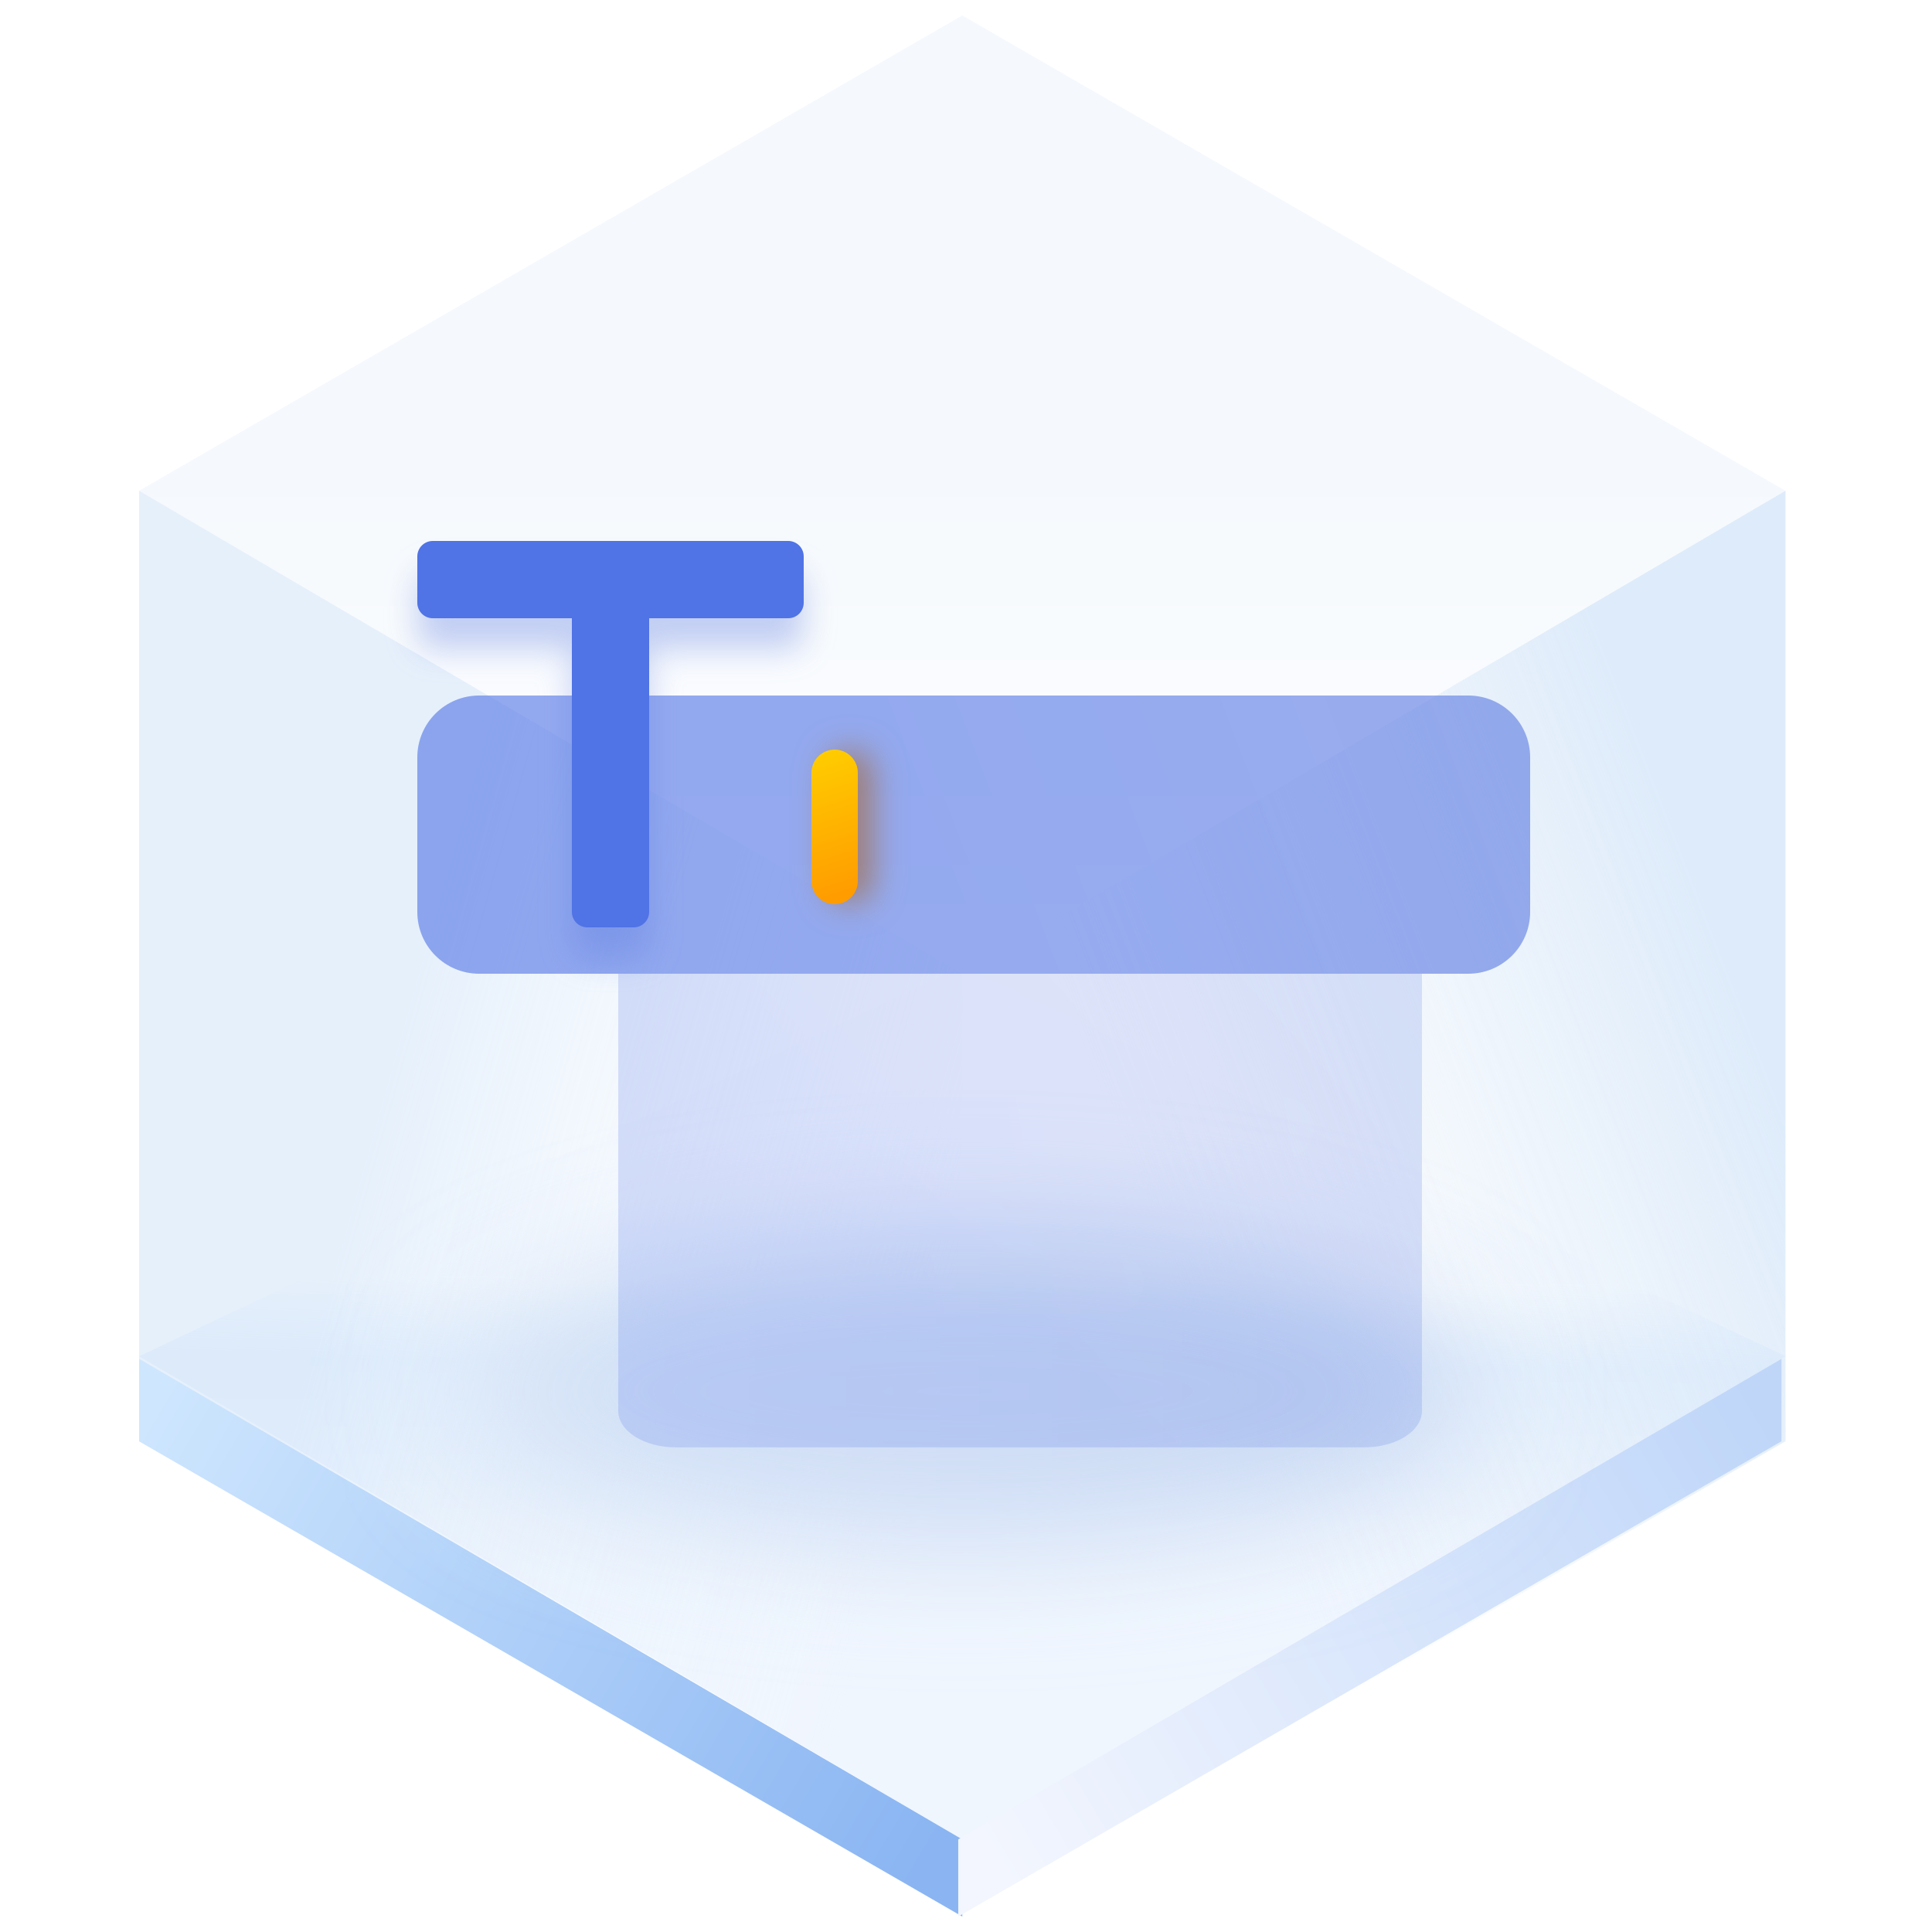
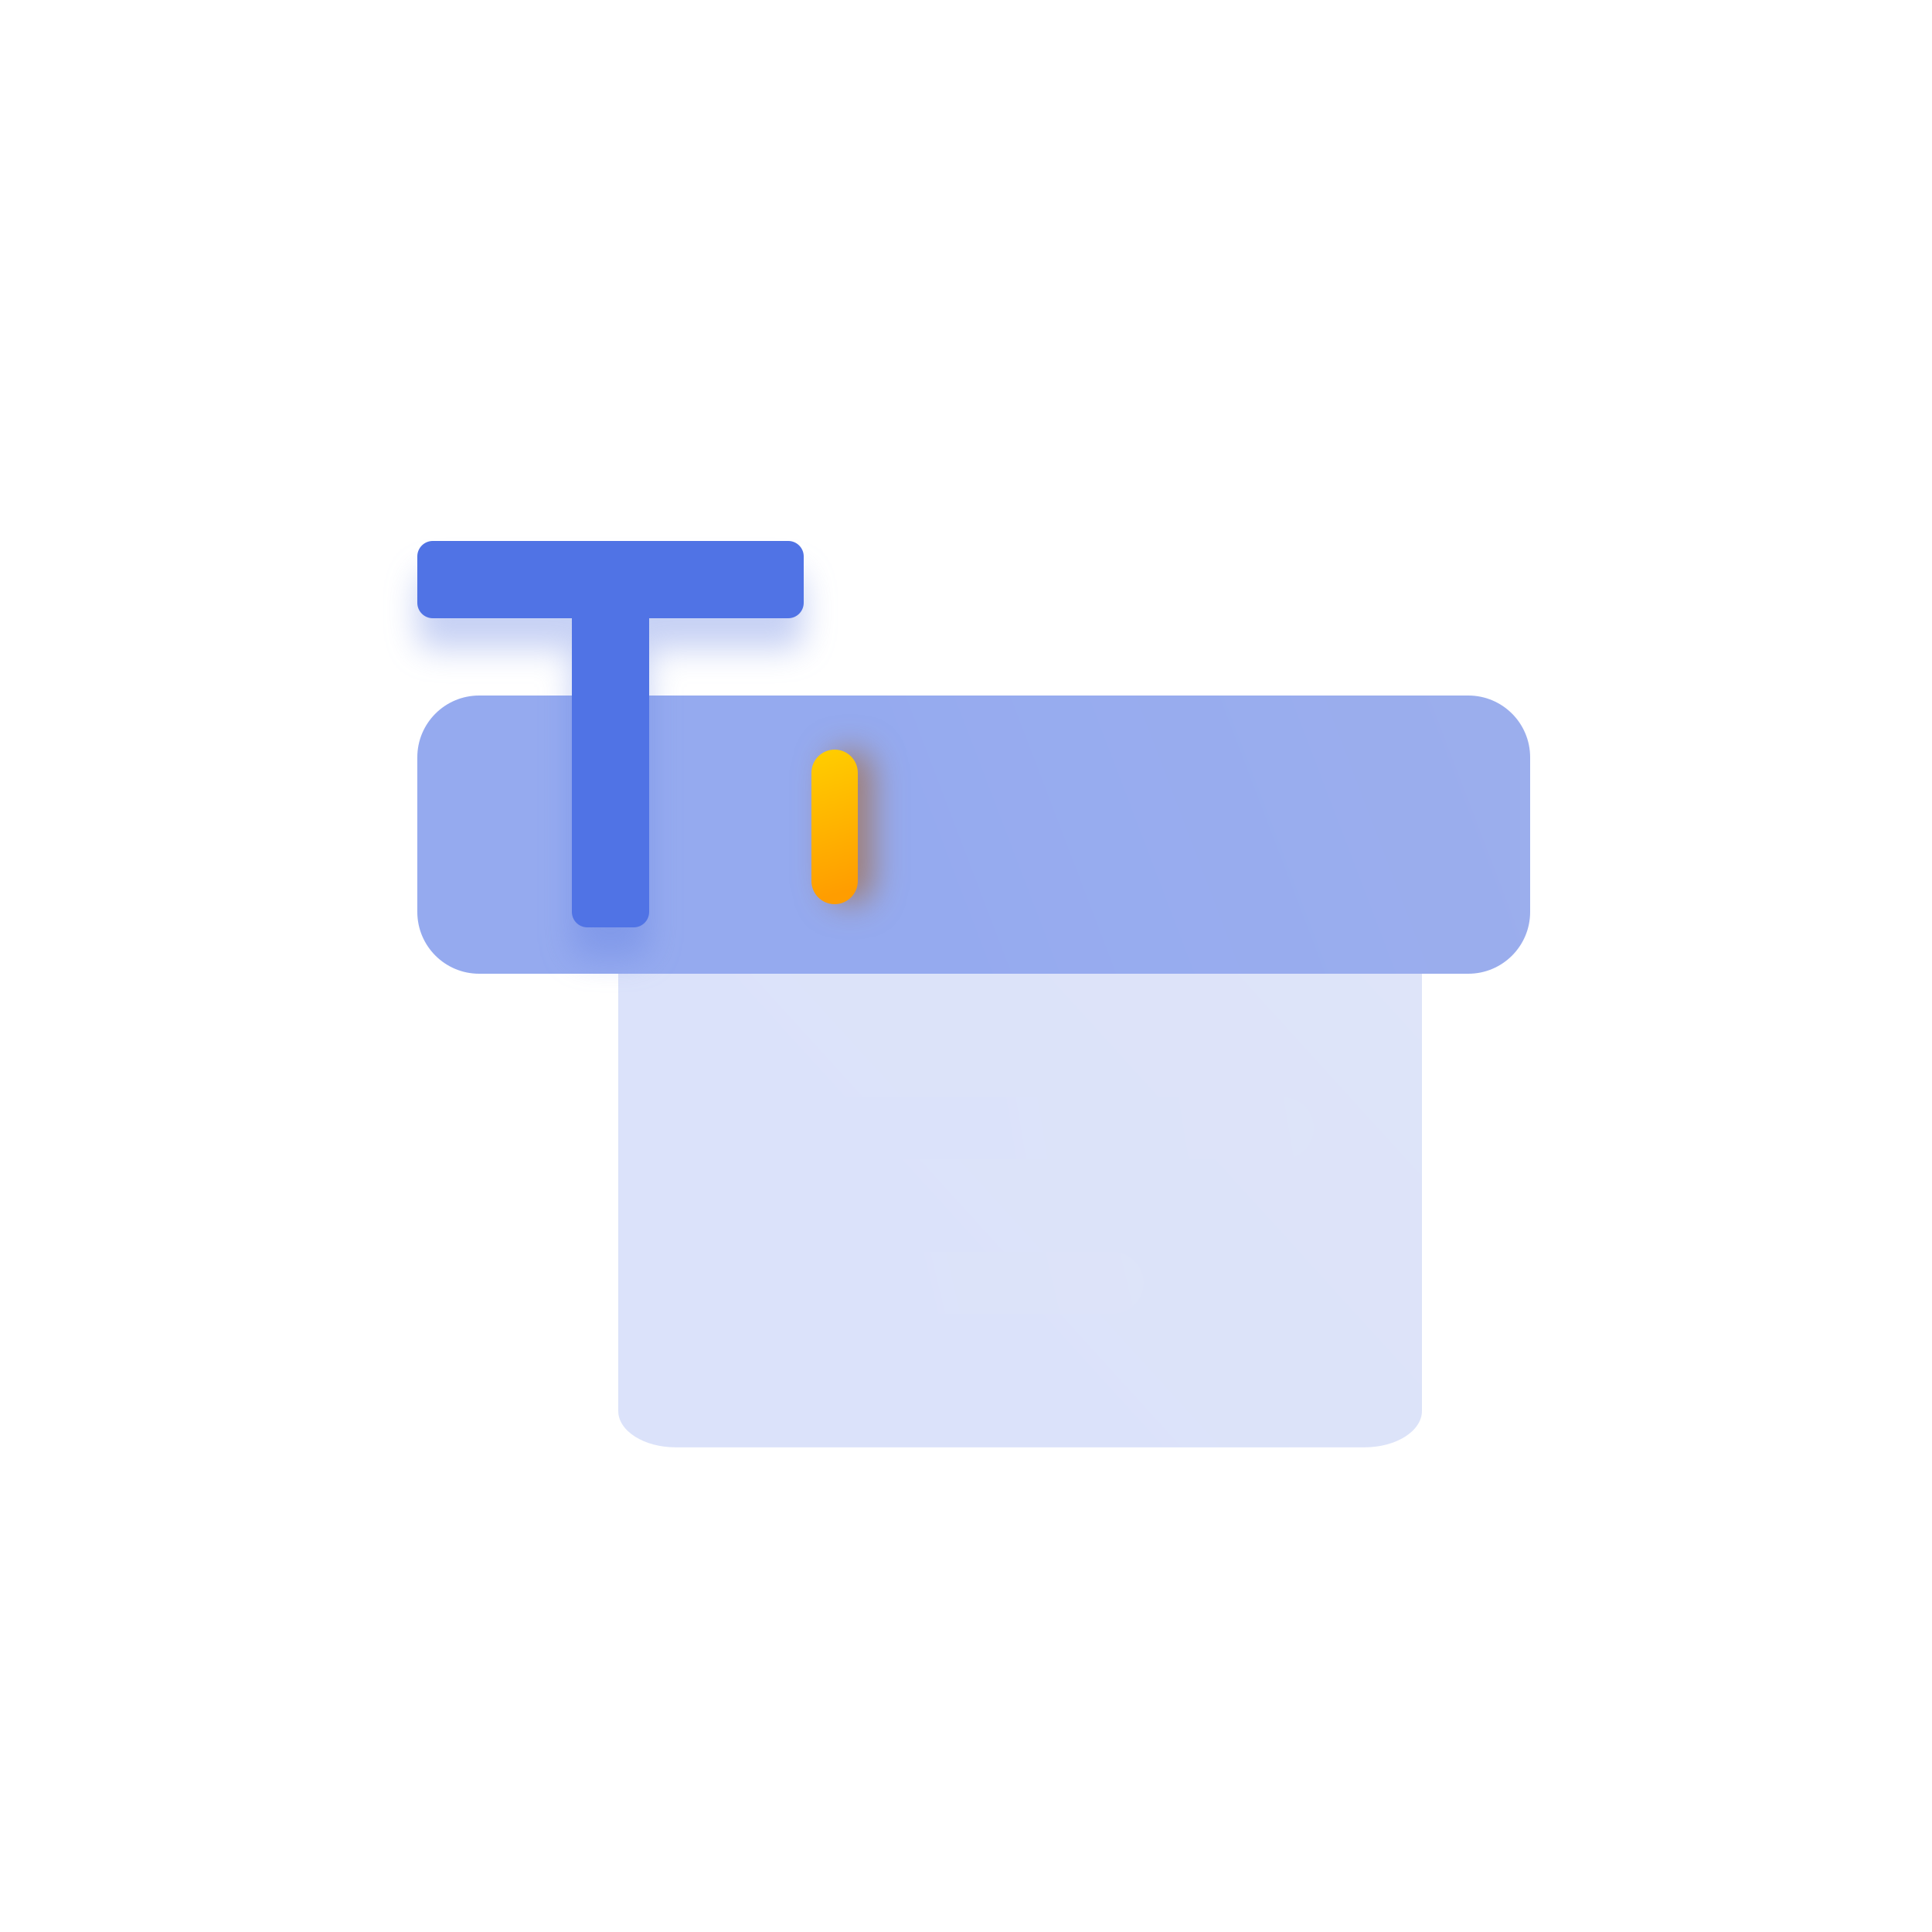
<svg xmlns="http://www.w3.org/2000/svg" xmlns:xlink="http://www.w3.org/1999/xlink" width="125px" height="125px" viewBox="0 0 125 125" version="1.1">
  <defs>
-     <linearGradient x1="50%" y1="45.969%" x2="50%" y2="100%" id="linearGradient-1">
-       <stop stop-color="#ECF3FB" offset="0%" />
-       <stop stop-color="#FFFFFF" offset="100%" />
-     </linearGradient>
-     <linearGradient x1="50.396%" y1="35.933%" x2="50%" y2="64.067%" id="linearGradient-2">
-       <stop stop-color="#E3EFFD" stop-opacity="0.006" offset="0%" />
-       <stop stop-color="#E5F0FD" offset="34.06%" />
-       <stop stop-color="#F0F6FE" offset="100%" />
-     </linearGradient>
-     <linearGradient x1="33.333%" y1="34.496%" x2="96.974%" y2="65.442%" id="linearGradient-3">
-       <stop stop-color="#D5E6F9" offset="0%" />
-       <stop stop-color="#F7FBFF" stop-opacity="0" offset="100%" />
-     </linearGradient>
-     <linearGradient x1="90.991%" y1="29.431%" x2="33.333%" y2="67.747%" id="linearGradient-4">
-       <stop stop-color="#D5E6F9" offset="0%" />
-       <stop stop-color="#E7F0F9" stop-opacity="0" offset="100%" />
-     </linearGradient>
-     <linearGradient x1="-5.803%" y1="27.05%" x2="103.63%" y2="71.133%" id="linearGradient-5">
-       <stop stop-color="#CEE6FE" offset="0%" />
-       <stop stop-color="#8AB5F2" offset="100%" />
-     </linearGradient>
-     <linearGradient x1="-5.803%" y1="27.05%" x2="103.63%" y2="71.133%" id="linearGradient-6">
-       <stop stop-color="#BFD6F9" offset="0%" />
-       <stop stop-color="#F3F6FE" offset="100%" />
-     </linearGradient>
-     <linearGradient x1="89.847%" y1="61.735%" x2="0%" y2="61.735%" id="linearGradient-7">
-       <stop stop-color="#CAD9F3" offset="0%" />
-       <stop stop-color="#D5E3F7" offset="100%" />
-     </linearGradient>
-     <filter x="-18.5%" y="-60.0%" width="136.9%" height="220.0%" filterUnits="objectBoundingBox" id="filter-8">
-       <feGaussianBlur stdDeviation="4" in="SourceGraphic" />
-     </filter>
-     <linearGradient x1="44.099%" y1="62.792%" x2="128.793%" y2="17.421%" id="linearGradient-9">
+     <linearGradient x1="44.099%" y1="62.792%" x2="128.793%" y2="17.421%" id="linearGradient-1">
      <stop stop-color="#5073E5" offset="0%" />
      <stop stop-color="#5E7CE0" offset="100%" />
    </linearGradient>
-     <linearGradient x1="44.099%" y1="50.872%" x2="128.793%" y2="47.779%" id="linearGradient-10">
+     <linearGradient x1="44.099%" y1="50.872%" x2="128.793%" y2="47.779%" id="linearGradient-2">
      <stop stop-color="#5073E5" offset="0%" />
      <stop stop-color="#5E7CE0" offset="100%" />
    </linearGradient>
-     <linearGradient x1="44.099%" y1="50.431%" x2="128.793%" y2="48.903%" id="linearGradient-11">
+     <linearGradient x1="44.099%" y1="50.431%" x2="128.793%" y2="48.903%" id="linearGradient-3">
      <stop stop-color="#5073E5" offset="0%" />
      <stop stop-color="#5E7CE0" offset="100%" />
    </linearGradient>
-     <linearGradient x1="44.099%" y1="52.302%" x2="128.793%" y2="44.136%" id="linearGradient-12">
+     <linearGradient x1="44.099%" y1="52.302%" x2="128.793%" y2="44.136%" id="linearGradient-4">
      <stop stop-color="#5073E5" offset="0%" />
      <stop stop-color="#5E7CE0" offset="100%" />
    </linearGradient>
-     <linearGradient x1="100%" y1="45.5%" x2="6.586%" y2="54.5%" id="linearGradient-13">
+     <linearGradient x1="100%" y1="45.5%" x2="6.586%" y2="54.5%" id="linearGradient-5">
      <stop stop-color="#FFCC00" offset="0%" />
      <stop stop-color="#FF9D00" offset="100%" />
    </linearGradient>
-     <path d="M23.5,17 L30.5,17 C31.328,17 32,17.672 32,18.5 C32,19.328 31.328,20 30.5,20 L23.5,20 C22.672,20 22,19.328 22,18.5 C22,17.672 22.672,17 23.5,17 Z" id="path-14" />
-     <filter x="-35.0%" y="-83.3%" width="170.0%" height="333.3%" filterUnits="objectBoundingBox" id="filter-15">
+     <path d="M23.5,17 L30.5,17 C31.328,17 32,17.672 32,18.5 C32,19.328 31.328,20 30.5,20 L23.5,20 C22.672,20 22,19.328 22,18.5 C22,17.672 22.672,17 23.5,17 Z" id="path-6" />
+     <filter x="-35.0%" y="-83.3%" width="170.0%" height="333.3%" filterUnits="objectBoundingBox" id="filter-7">
      <feOffset dx="0" dy="1" in="SourceAlpha" result="shadowOffsetOuter1" />
      <feGaussianBlur stdDeviation="1" in="shadowOffsetOuter1" result="shadowBlurOuter1" />
      <feColorMatrix values="0 0 0 0 0.662   0 0 0 0 0.325   0 0 0 0 0.005  0 0 0 0.5 0" type="matrix" in="shadowBlurOuter1" />
    </filter>
-     <path d="M24,0 C24.552,-1.01453063e-16 25,0.448 25,1 L25,4 C25,4.552 24.552,5 24,5 L15,5 L15,24 C15,24.552 14.552,25 14,25 L11,25 C10.448,25 10,24.552 10,24 L10,5 L1,5 C0.448,5 6.76353751e-17,4.552 0,4 L0,1 C-6.76353751e-17,0.448 0.448,1.01453063e-16 1,0 L24,0 Z" id="path-16" />
-     <filter x="-16.0%" y="-8.0%" width="132.0%" height="132.0%" filterUnits="objectBoundingBox" id="filter-17">
+     <path d="M24,0 C24.552,-1.01453063e-16 25,0.448 25,1 L25,4 C25,4.552 24.552,5 24,5 L15,5 L15,24 C15,24.552 14.552,25 14,25 L11,25 C10.448,25 10,24.552 10,24 L10,5 L1,5 C0.448,5 6.76353751e-17,4.552 0,4 L0,1 C-6.76353751e-17,0.448 0.448,1.01453063e-16 1,0 L24,0 Z" id="path-8" />
+     <filter x="-16.0%" y="-8.0%" width="132.0%" height="132.0%" filterUnits="objectBoundingBox" id="filter-9">
      <feOffset dx="0" dy="2" in="SourceAlpha" result="shadowOffsetOuter1" />
      <feGaussianBlur stdDeviation="1" in="shadowOffsetOuter1" result="shadowBlurOuter1" />
      <feColorMatrix values="0 0 0 0 0.369   0 0 0 0 0.486   0 0 0 0 0.878  0 0 0 0.35 0" type="matrix" in="shadowBlurOuter1" />
    </filter>
  </defs>
-   <g id="页面一" stroke="none" stroke-width="1" fill="none" fill-rule="evenodd">
-     <g id="-TinyUI-Vue-组件总览" transform="translate(-1870, -2808)">
-       <g id="编组-25备份-18" transform="translate(1769, 2775)">
-         <g id="TextPopup-输入框" transform="translate(101, 33)">
-           <g id="编组">
-             <g transform="translate(9, 1)" id="多边形">
-               <polygon fill="url(#linearGradient-1)" opacity="0.546" points="53.261 0 106.521 30.75 53.261 62 0 30.75" />
-               <polygon fill="url(#linearGradient-2)" points="53.261 61.5 106.521 86.75 53.261 118 0 86.75" />
-               <polygon fill="url(#linearGradient-3)" opacity="0.601" points="53.261 62 53.261 123 7.39138783e-15 92.25 0 30.75" />
-               <polygon fill="url(#linearGradient-4)" opacity="0.791" points="53.261 62 106.521 30.75 106.521 92.25 53.261 123" />
-               <polygon fill="url(#linearGradient-5)" points="53.261 118.008 53.261 123 7.39138783e-15 92.25 0 86.916" />
-               <polygon fill="url(#linearGradient-6)" transform="translate(79.63028, 104.9581) scale(-1, 1) translate(-79.63028, -104.9581) " points="106.261 118.008 106.261 123 53 92.25 53 86.916" />
+   <g id="Tiny-Vue" stroke="none" stroke-width="1" fill="none" fill-rule="evenodd">
+     <g id="-TinyUI-Vue-组件总览1" transform="translate(-1870, -2859)">
+       <g id="组件" transform="translate(596, 311)">
+         <g id="编组-25备份-18" transform="translate(1173, 2515)">
+           <g id="TextPopup-输入框" transform="translate(101, 33)">
+             <g id="编组" />
+             <g id="编组-33" transform="translate(40, 63)" opacity="0.204">
+               <path d="M0,0 L0,28.283 C0,29.589 1.668,30.642 3.717,30.642 L48.283,30.642 C50.332,30.642 52,29.589 52,28.283 L52,0 L0,0 Z" id="路径备份-2" fill="url(#linearGradient-1)" />
+               <rect id="矩形备份-6" fill="url(#linearGradient-2)" x="8" y="18" width="26" height="4" rx="2" />
+               <rect id="矩形备份-21" fill="url(#linearGradient-3)" x="8" y="8" width="37" height="4" rx="2" />
            </g>
-             <ellipse id="椭圆形" fill="url(#linearGradient-7)" filter="url(#filter-8)" cx="62.5" cy="90" rx="32.5" ry="10" />
-           </g>
-           <g id="编组-33" transform="translate(40, 63)" opacity="0.204">
-             <path d="M0,0 L0,28.283 C0,29.589 1.668,30.642 3.717,30.642 L48.283,30.642 C50.332,30.642 52,29.589 52,28.283 L52,0 L0,0 Z" id="路径备份-2" fill="url(#linearGradient-9)" />
-             <rect id="矩形备份-6" fill="url(#linearGradient-10)" x="8" y="18" width="26" height="4" rx="2" />
-             <rect id="矩形备份-21" fill="url(#linearGradient-11)" x="8" y="8" width="37" height="4" rx="2" />
-           </g>
-           <g id="编组-30" transform="translate(27, 35)">
-             <rect id="矩形" fill="url(#linearGradient-12)" opacity="0.605" x="7.10542736e-15" y="10" width="72" height="18" rx="4" />
-             <g id="形状结合备份-19" transform="translate(27, 18.5) rotate(-90) translate(-27, -18.5) ">
-               <use fill="black" fill-opacity="1" filter="url(#filter-15)" xlink:href="#path-14" />
-               <use fill="url(#linearGradient-13)" fill-rule="evenodd" xlink:href="#path-14" />
-             </g>
-             <g id="形状结合">
-               <use fill="black" fill-opacity="1" filter="url(#filter-17)" xlink:href="#path-16" />
-               <use fill="#5073E5" fill-rule="evenodd" xlink:href="#path-16" />
+             <g id="编组-30" transform="translate(27, 35)">
+               <rect id="矩形" fill="url(#linearGradient-4)" opacity="0.605" x="7.10542736e-15" y="10" width="72" height="18" rx="4" />
+               <g id="形状结合备份-19" transform="translate(27, 18.5) rotate(-90) translate(-27, -18.5) ">
+                 <use fill="black" fill-opacity="1" filter="url(#filter-7)" xlink:href="#path-6" />
+                 <use fill="url(#linearGradient-5)" fill-rule="evenodd" xlink:href="#path-6" />
+               </g>
+               <g id="形状结合">
+                 <use fill="black" fill-opacity="1" filter="url(#filter-9)" xlink:href="#path-8" />
+                 <use fill="#5073E5" fill-rule="evenodd" xlink:href="#path-8" />
+               </g>
            </g>
          </g>
        </g>
      </g>
    </g>
  </g>
</svg>
